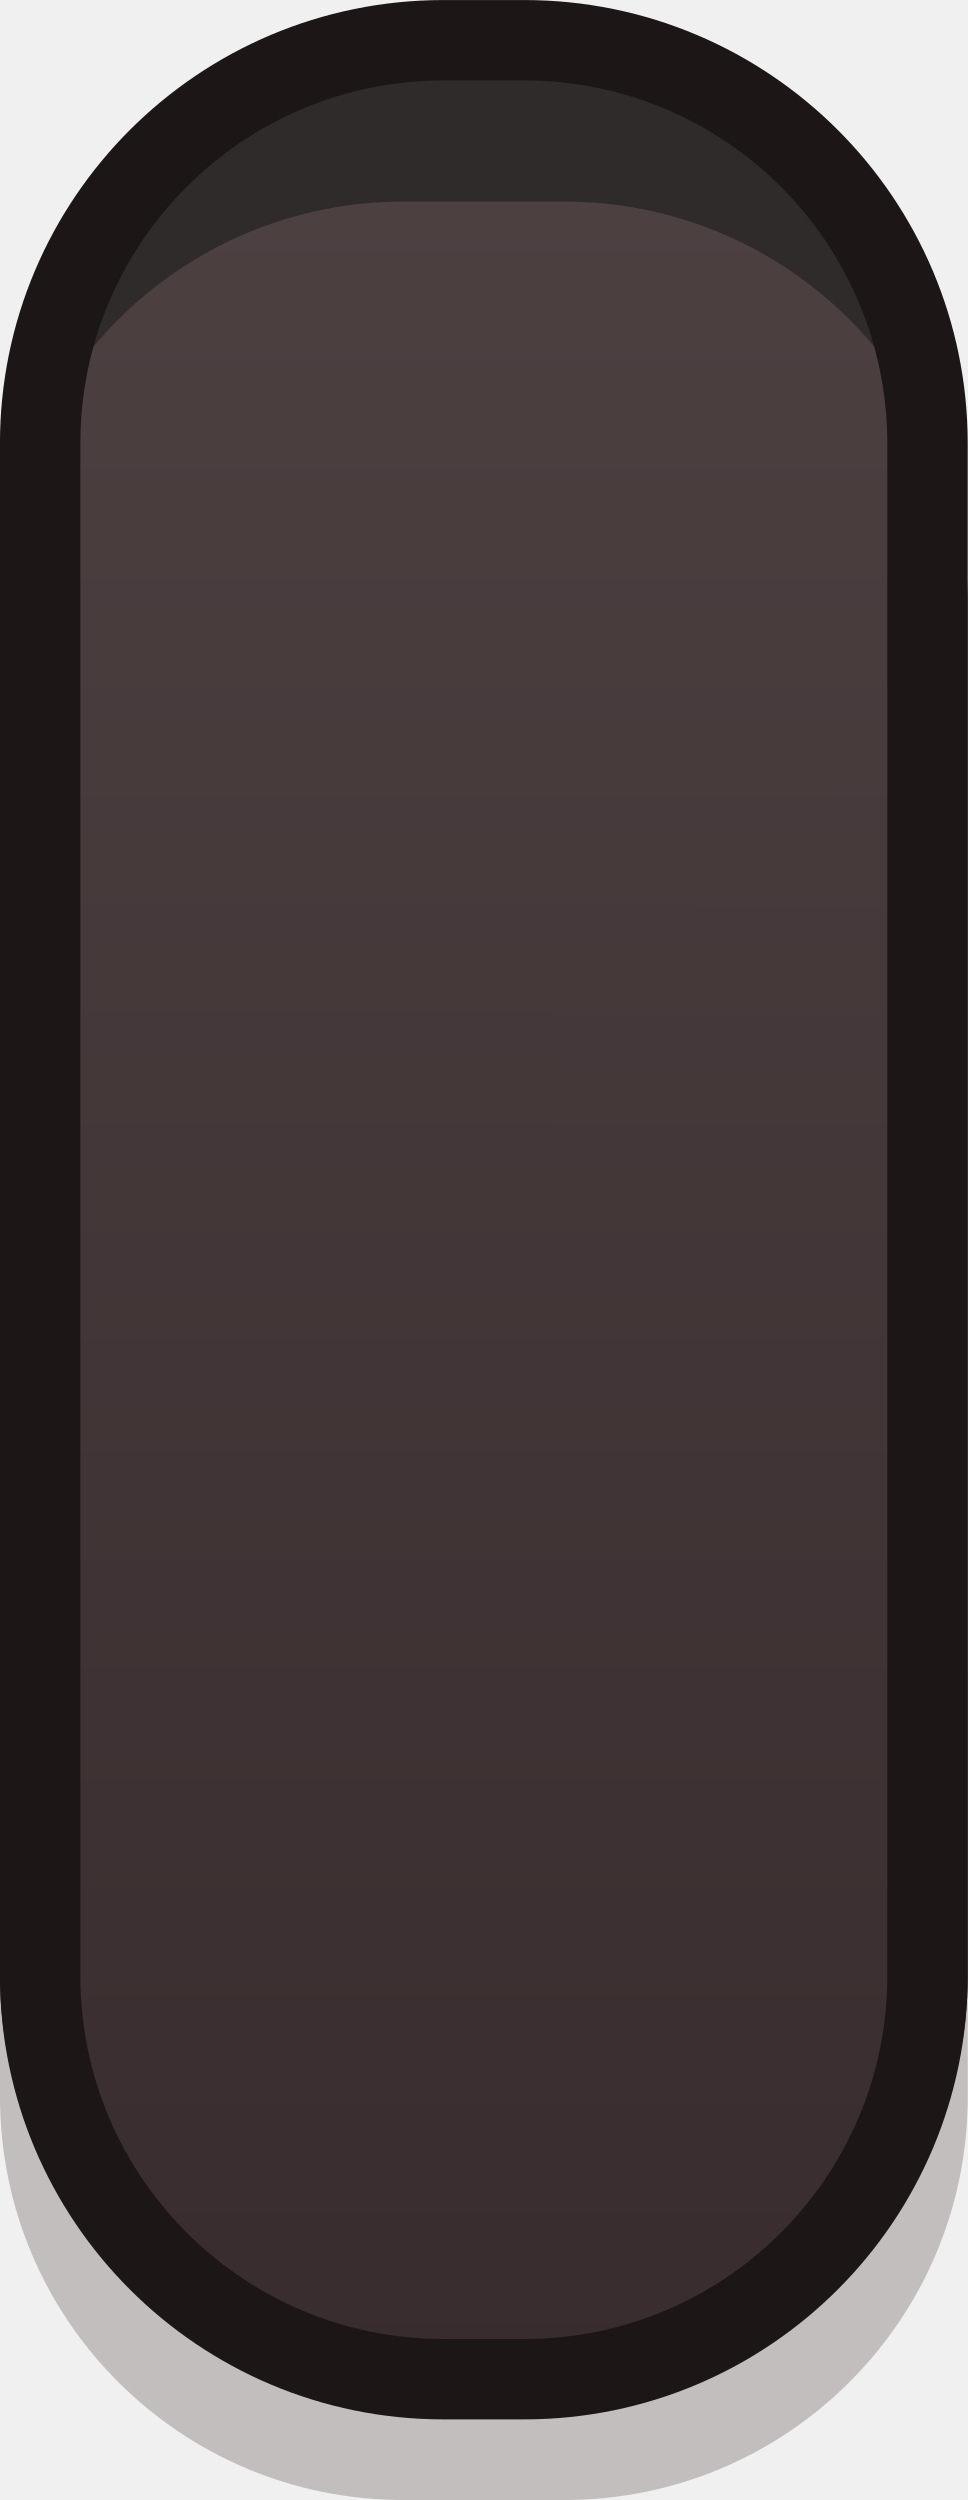
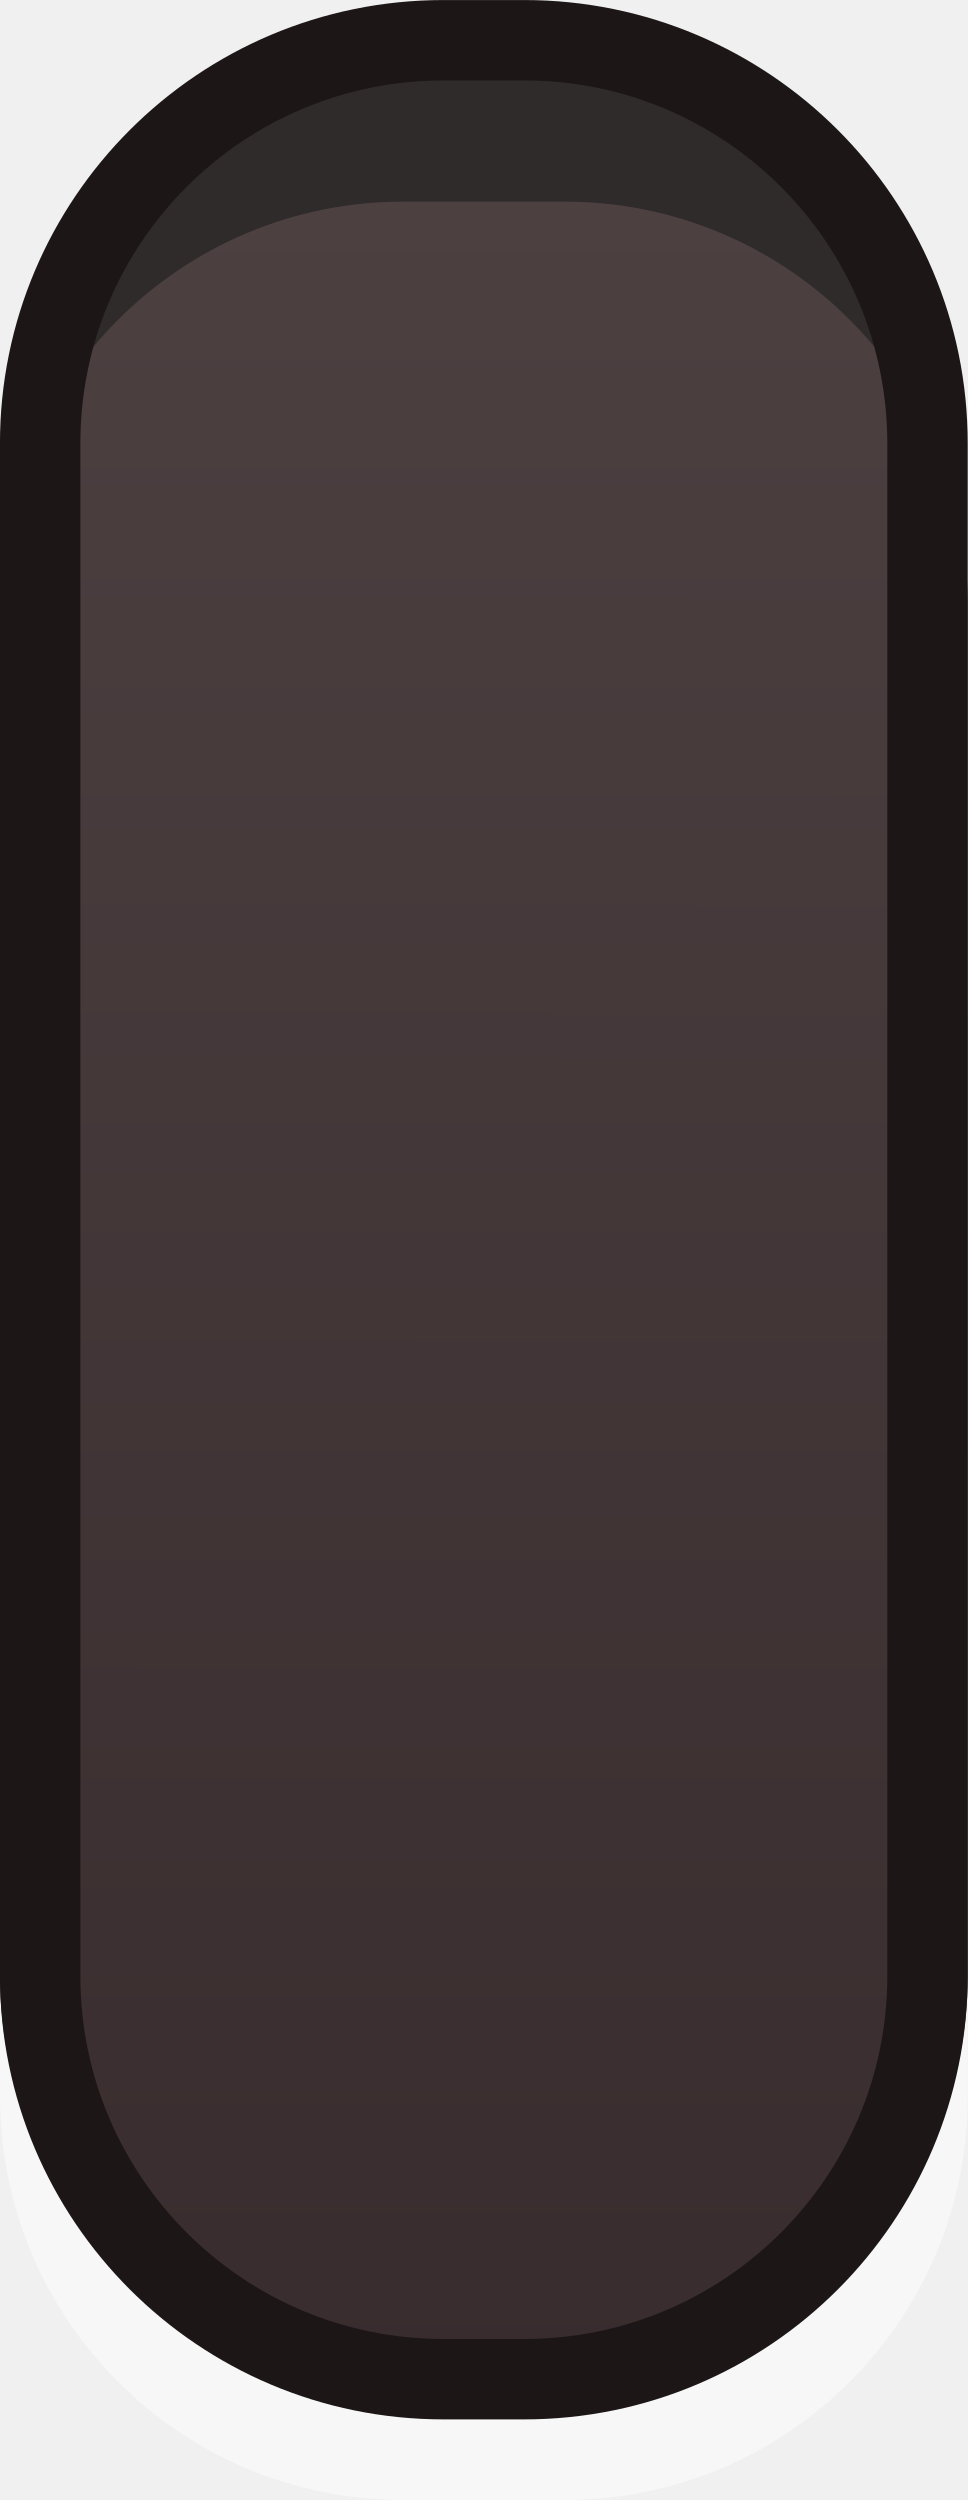
<svg xmlns="http://www.w3.org/2000/svg" xmlns:xlink="http://www.w3.org/1999/xlink" width="12" height="31" id="svg2" version="1.1">
  <defs id="defs4">
    <linearGradient id="linearGradient3816">
      <stop id="stop3824" offset="0" style="stop-color:#4c4041;stop-opacity:1;" />
      <stop style="stop-color:#382c2e;stop-opacity:1;" offset="1" id="stop3820" />
    </linearGradient>
    <linearGradient id="linearGradient3800">
      <stop style="stop-color:#000000;stop-opacity:1;" offset="0" id="stop3802" />
      <stop style="stop-color:#000000;stop-opacity:0;" offset="1" id="stop3804" />
    </linearGradient>
    <linearGradient xlink:href="#linearGradient3816" id="linearGradient3822" x1="49.66" y1="992.998" x2="49.65" y2="1024.472" gradientUnits="userSpaceOnUse" gradientTransform="matrix(1.137027,0,0,0.8591896,-43.54076,170.6301)" />
    <linearGradient xlink:href="#linearGradient3816-3" id="linearGradient3822-0" x1="83.786" y1="995.262" x2="83.62" y2="1024.369" gradientUnits="userSpaceOnUse" />
    <linearGradient id="linearGradient3816-3">
      <stop id="stop3824-8" offset="0" style="stop-color:#5d4e4f;stop-opacity:1;" />
      <stop style="stop-color:#4e3f40;stop-opacity:1;" offset="1" id="stop3820-7" />
    </linearGradient>
    <linearGradient gradientTransform="translate(0.1362147,-0.1315685)" y2="1024.369" x2="83.62" y1="995.262" x1="83.786" gradientUnits="userSpaceOnUse" id="linearGradient3860" xlink:href="#linearGradient3816-3" />
  </defs>
  <g id="layer1" style="display:inline" transform="translate(0,-1021.362)" />
  <g id="layer6" style="display:inline" transform="translate(0,-1021.362)" />
  <g id="layer5" style="display:inline" transform="translate(0,-1021.362)" />
  <g id="layer2" style="display:inline" transform="translate(0,-1021.362)" />
  <g id="layer3" style="display:inline" transform="translate(0,-1021.362)" />
  <g id="layer4" style="display:inline" transform="translate(0,-1021.362)">
    <rect style="display:inline;fill:#2f2b2b;fill-opacity:1;stroke:none" id="rect3007-3-9" width="11" height="15" x="0.5" y="1021.862" rx="5" ry="5" />
-     <rect style="display:inline;fill:#766b6b;fill-opacity:0.376;stroke:none" id="rect3007-3-9-8" width="12" height="15" x="0" y="1037.362" rx="5" ry="5" />
+     <rect style="display:inline;fill:#ffffff;fill-opacity:0.439;stroke:none" id="rect3007-3-9-8" width="12" height="15" x="0" y="1037.362" rx="5" ry="5" />
    <rect style="display:inline;fill:url(#linearGradient3822);fill-opacity:1;stroke:none" id="rect3007" width="12" height="27" x="0" y="1023.862" rx="5" ry="5" />
    <rect style="display:inline;fill:none;stroke:#1c1617;stroke-width:0.997;stroke-opacity:1" id="rect3007-3" width="11.003" height="29.003" x="0.498" y="1021.861" rx="5.002" ry="5.001" />
  </g>
</svg>
